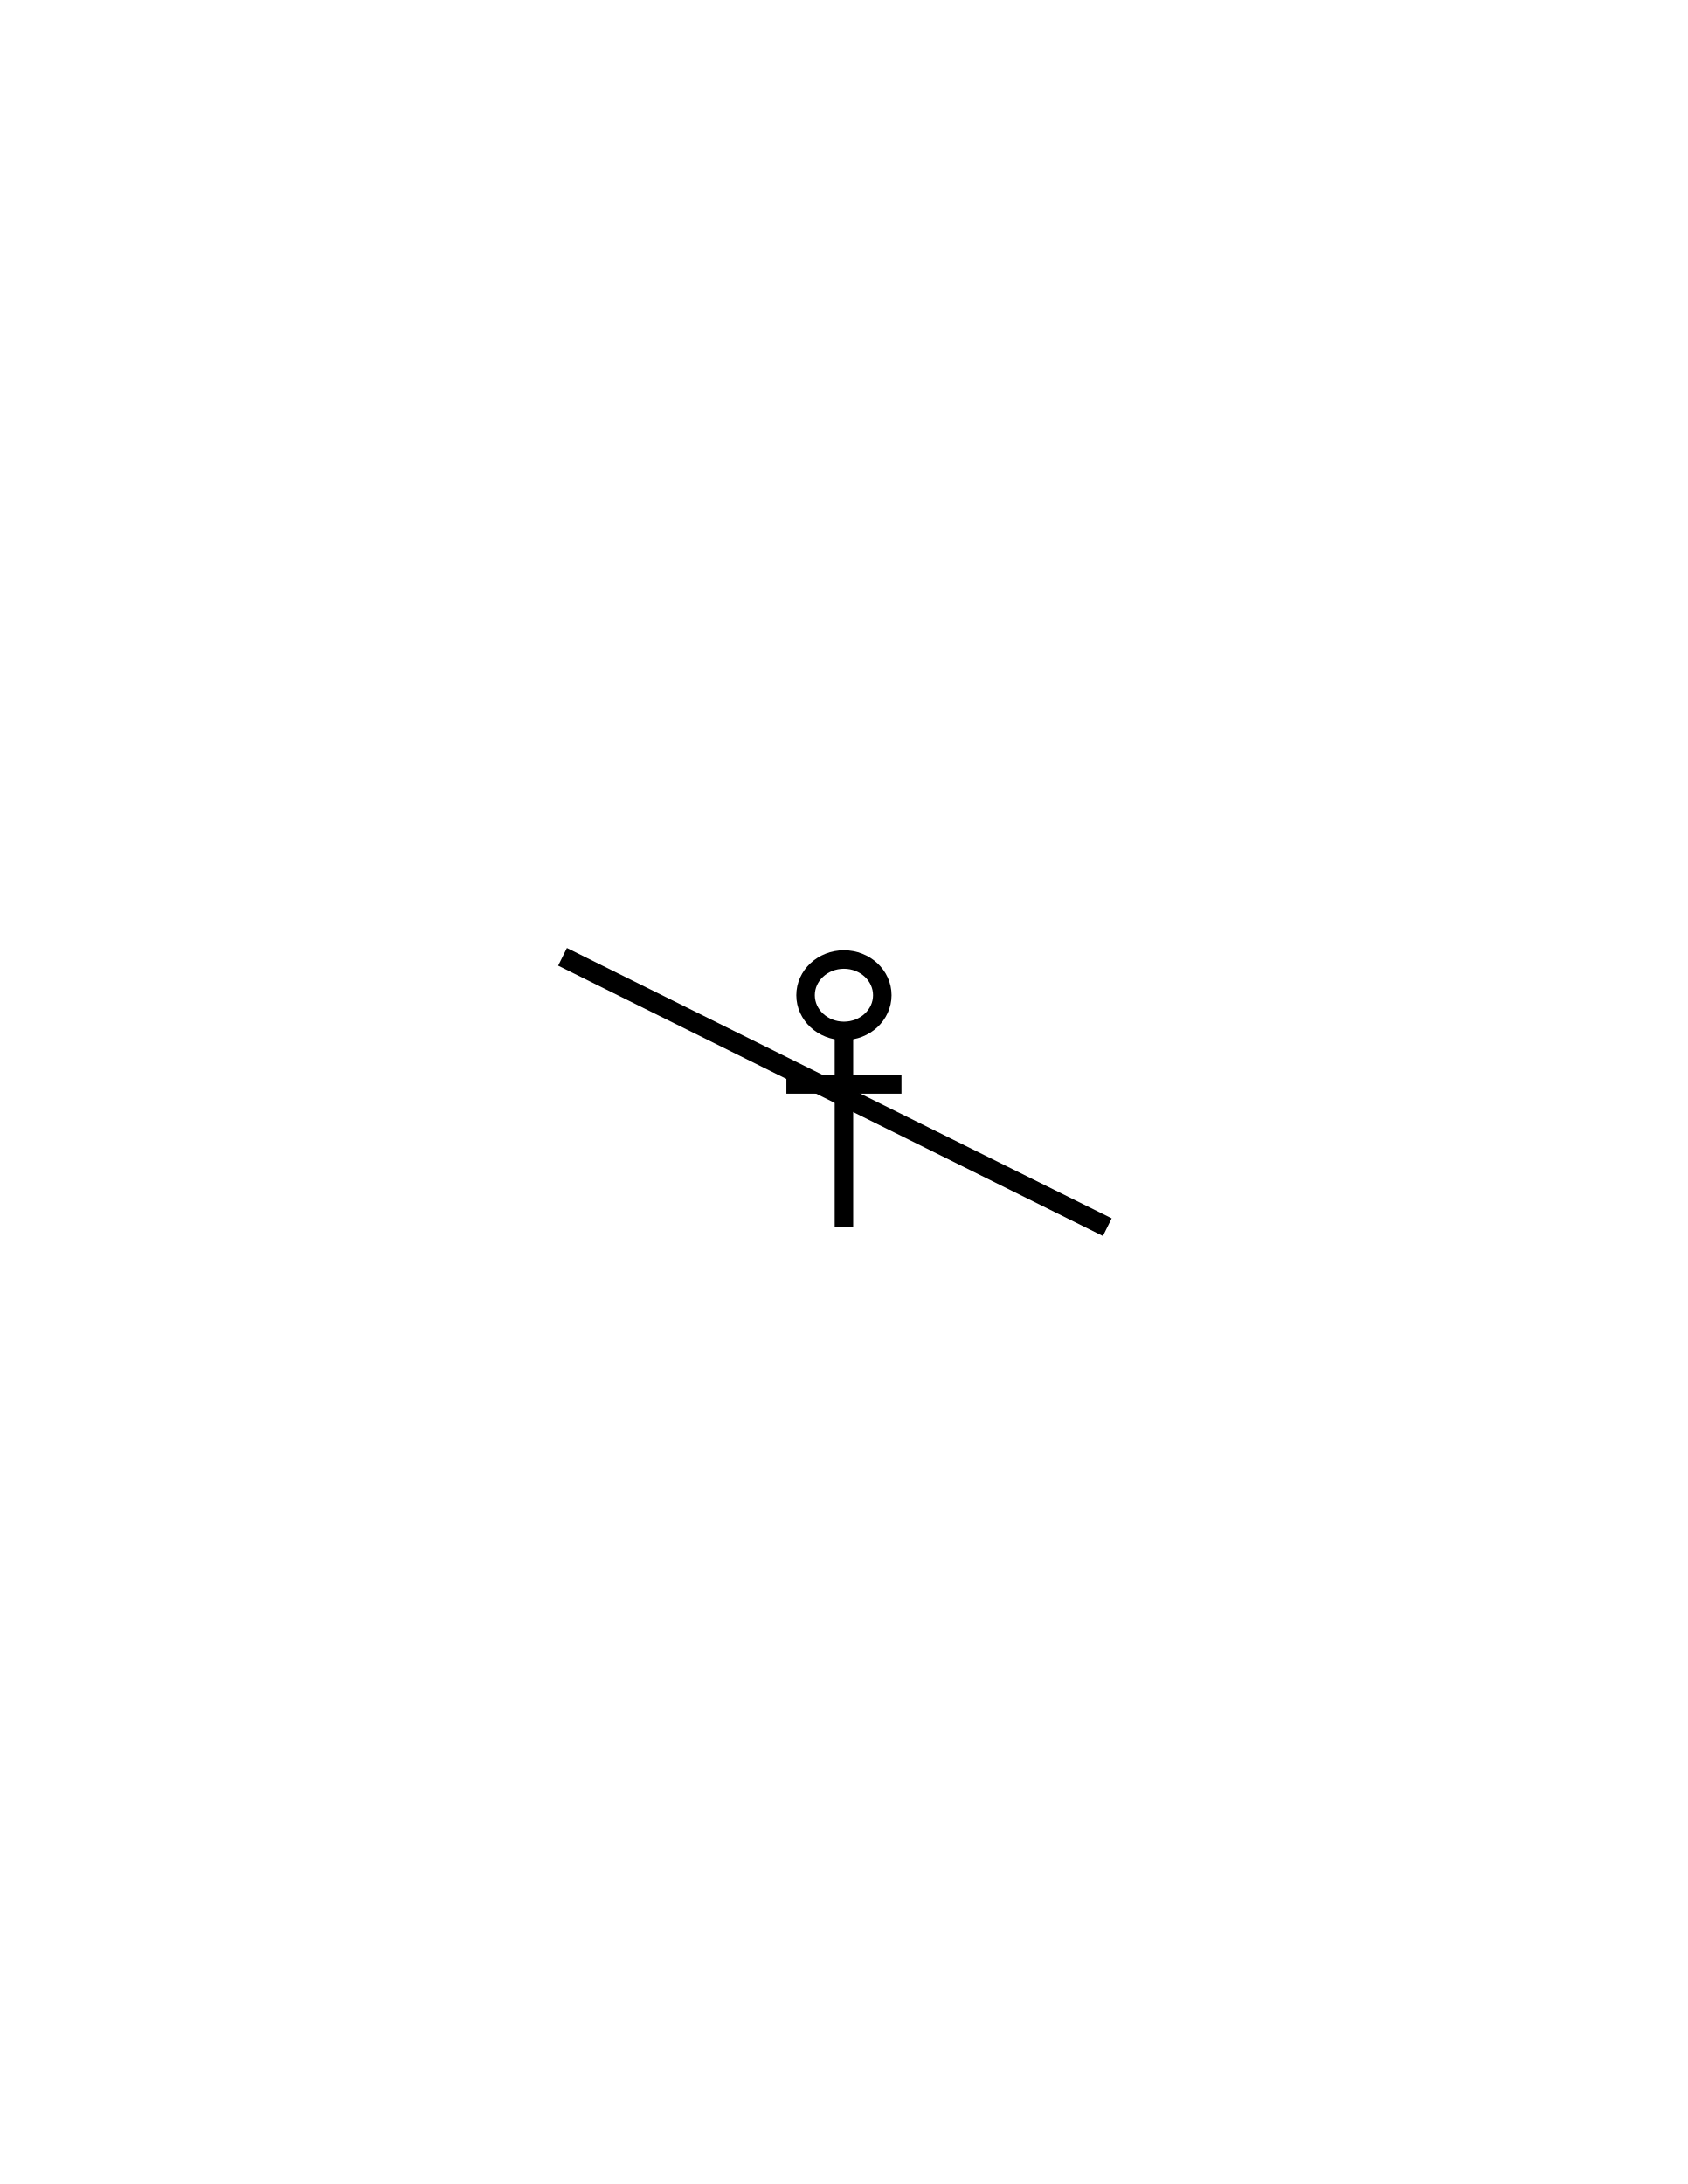
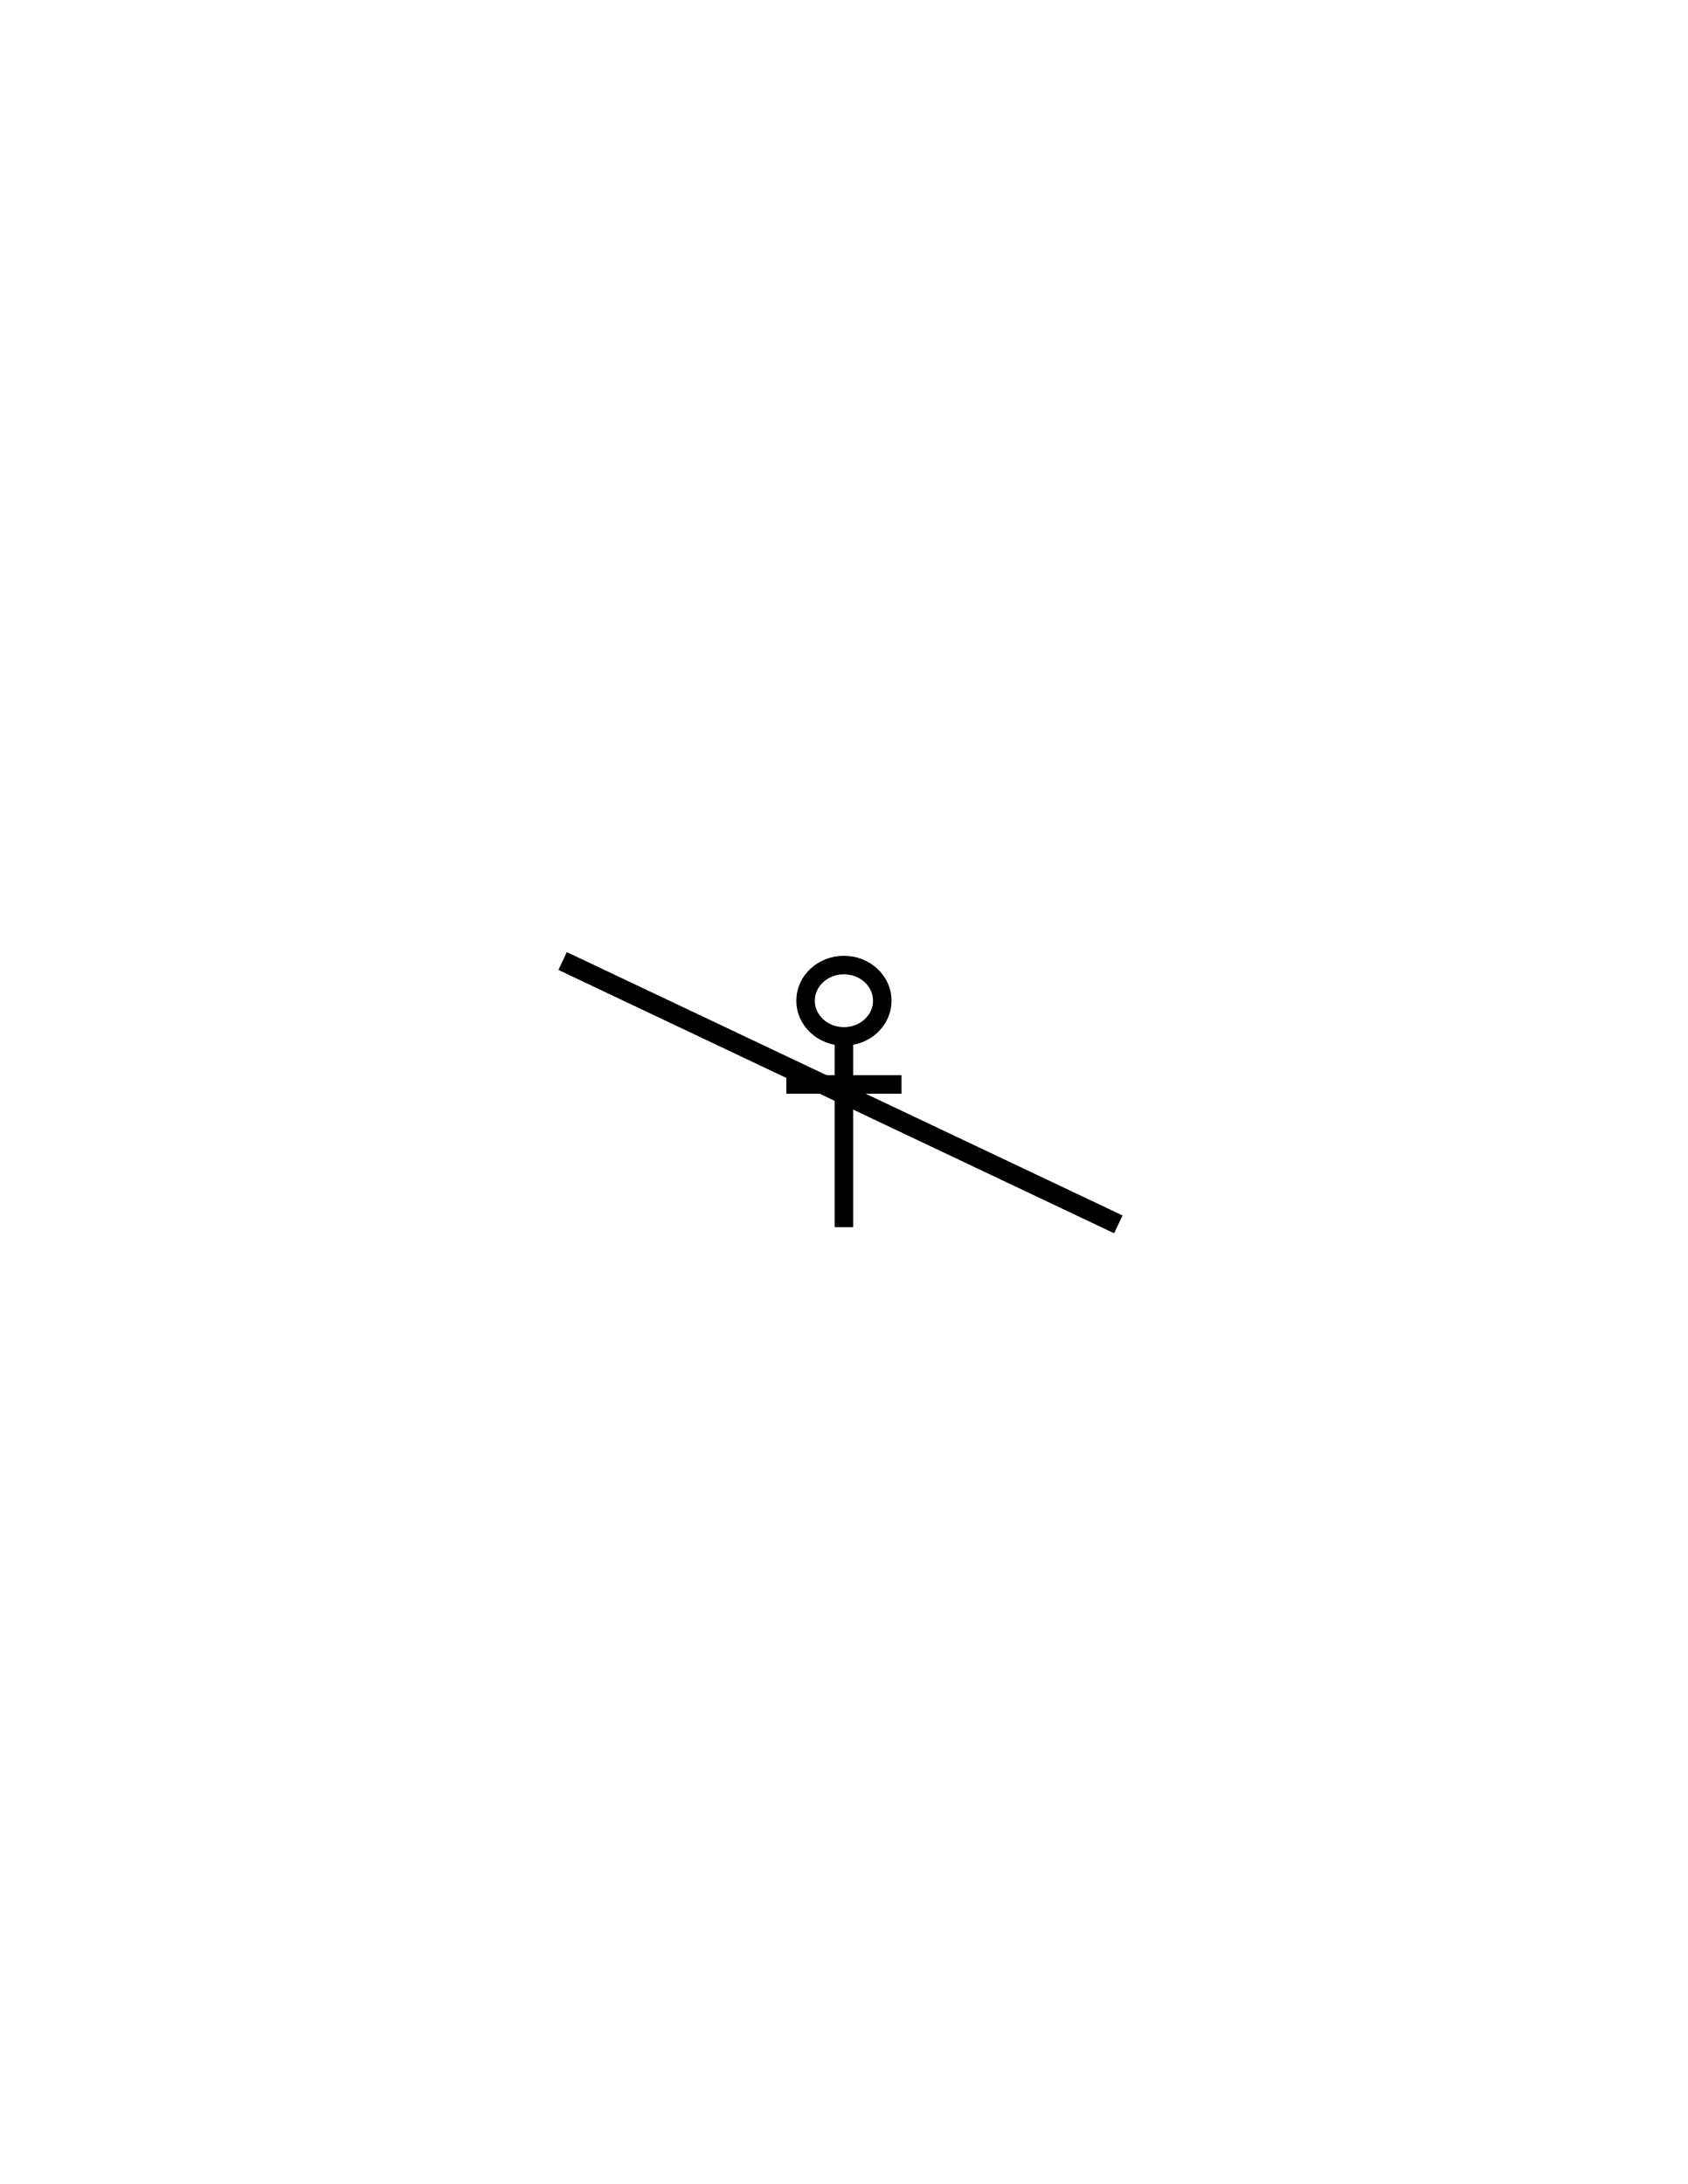
<svg xmlns="http://www.w3.org/2000/svg" version="1.1" id="Version_1.0" x="0px" y="0px" width="612px" height="792px" viewBox="0 0 612 792" enable-background="new 0 0 612 792" xml:space="preserve">
  <g id="octagon" display="none">
    <g id="outFrame" display="inline">
      <line fill="none" stroke="#0000FF" stroke-width="2" x1="220" y1="309.5" x2="306" y2="273" />
      <line fill="none" stroke="#0000FF" stroke-width="2" x1="306" y1="273" x2="390.5" y2="309.5" />
      <line fill="none" stroke="#0000FF" stroke-width="2" x1="390.5" y1="309.5" x2="427" y2="396" />
      <line fill="none" stroke="#0000FF" stroke-width="2" x1="427" y1="396" x2="390.5" y2="482.5" />
      <line fill="none" stroke="#0000FF" stroke-width="2" x1="390.5" y1="482.5" x2="306" y2="516" />
      <line fill="none" stroke="#0000FF" stroke-width="2" x1="306" y1="516" x2="220" y2="482.5" />
      <line fill="none" stroke="#0000FF" stroke-width="2" x1="220" y1="482.5" x2="183" y2="396" />
      <line fill="none" stroke="#0000FF" stroke-width="2" x1="183" y1="396" x2="220" y2="309.5" />
    </g>
    <line id="mod2_1_" display="inline" fill="none" stroke="#0000FF" stroke-width="2" x1="203.966" y1="445.015" x2="406.199" y2="445.295" />
    <line id="mod1_1_" display="inline" fill="none" stroke="#0000FF" stroke-width="2" x1="203.966" y1="346.985" x2="406.199" y2="346.705" />
  </g>
  <g id="main">
-     <line fill="none" stroke="#000000" stroke-width="7.146" x1="203.966" y1="346.985" x2="401.5" y2="445.015" />
-     <ellipse fill="none" stroke="#000000" stroke-width="6.709" cx="306" cy="360.902" rx="13.912" ry="12.94" />
+     <line fill="none" stroke="#000000" stroke-width="7.146" x1="204" y1="348.5" x2="405.5" y2="444" />
+     <ellipse fill="none" stroke="#000000" stroke-width="6.709" cx="306" cy="362.902" rx="13.912" ry="12.94" />
    <line fill="none" stroke="#000000" stroke-width="6.709" x1="306" y1="373.843" x2="306" y2="445.015" />
    <line fill="none" stroke="#000000" stroke-width="6.709" x1="285.133" y1="393.253" x2="326.867" y2="393.253" />
  </g>
</svg>
